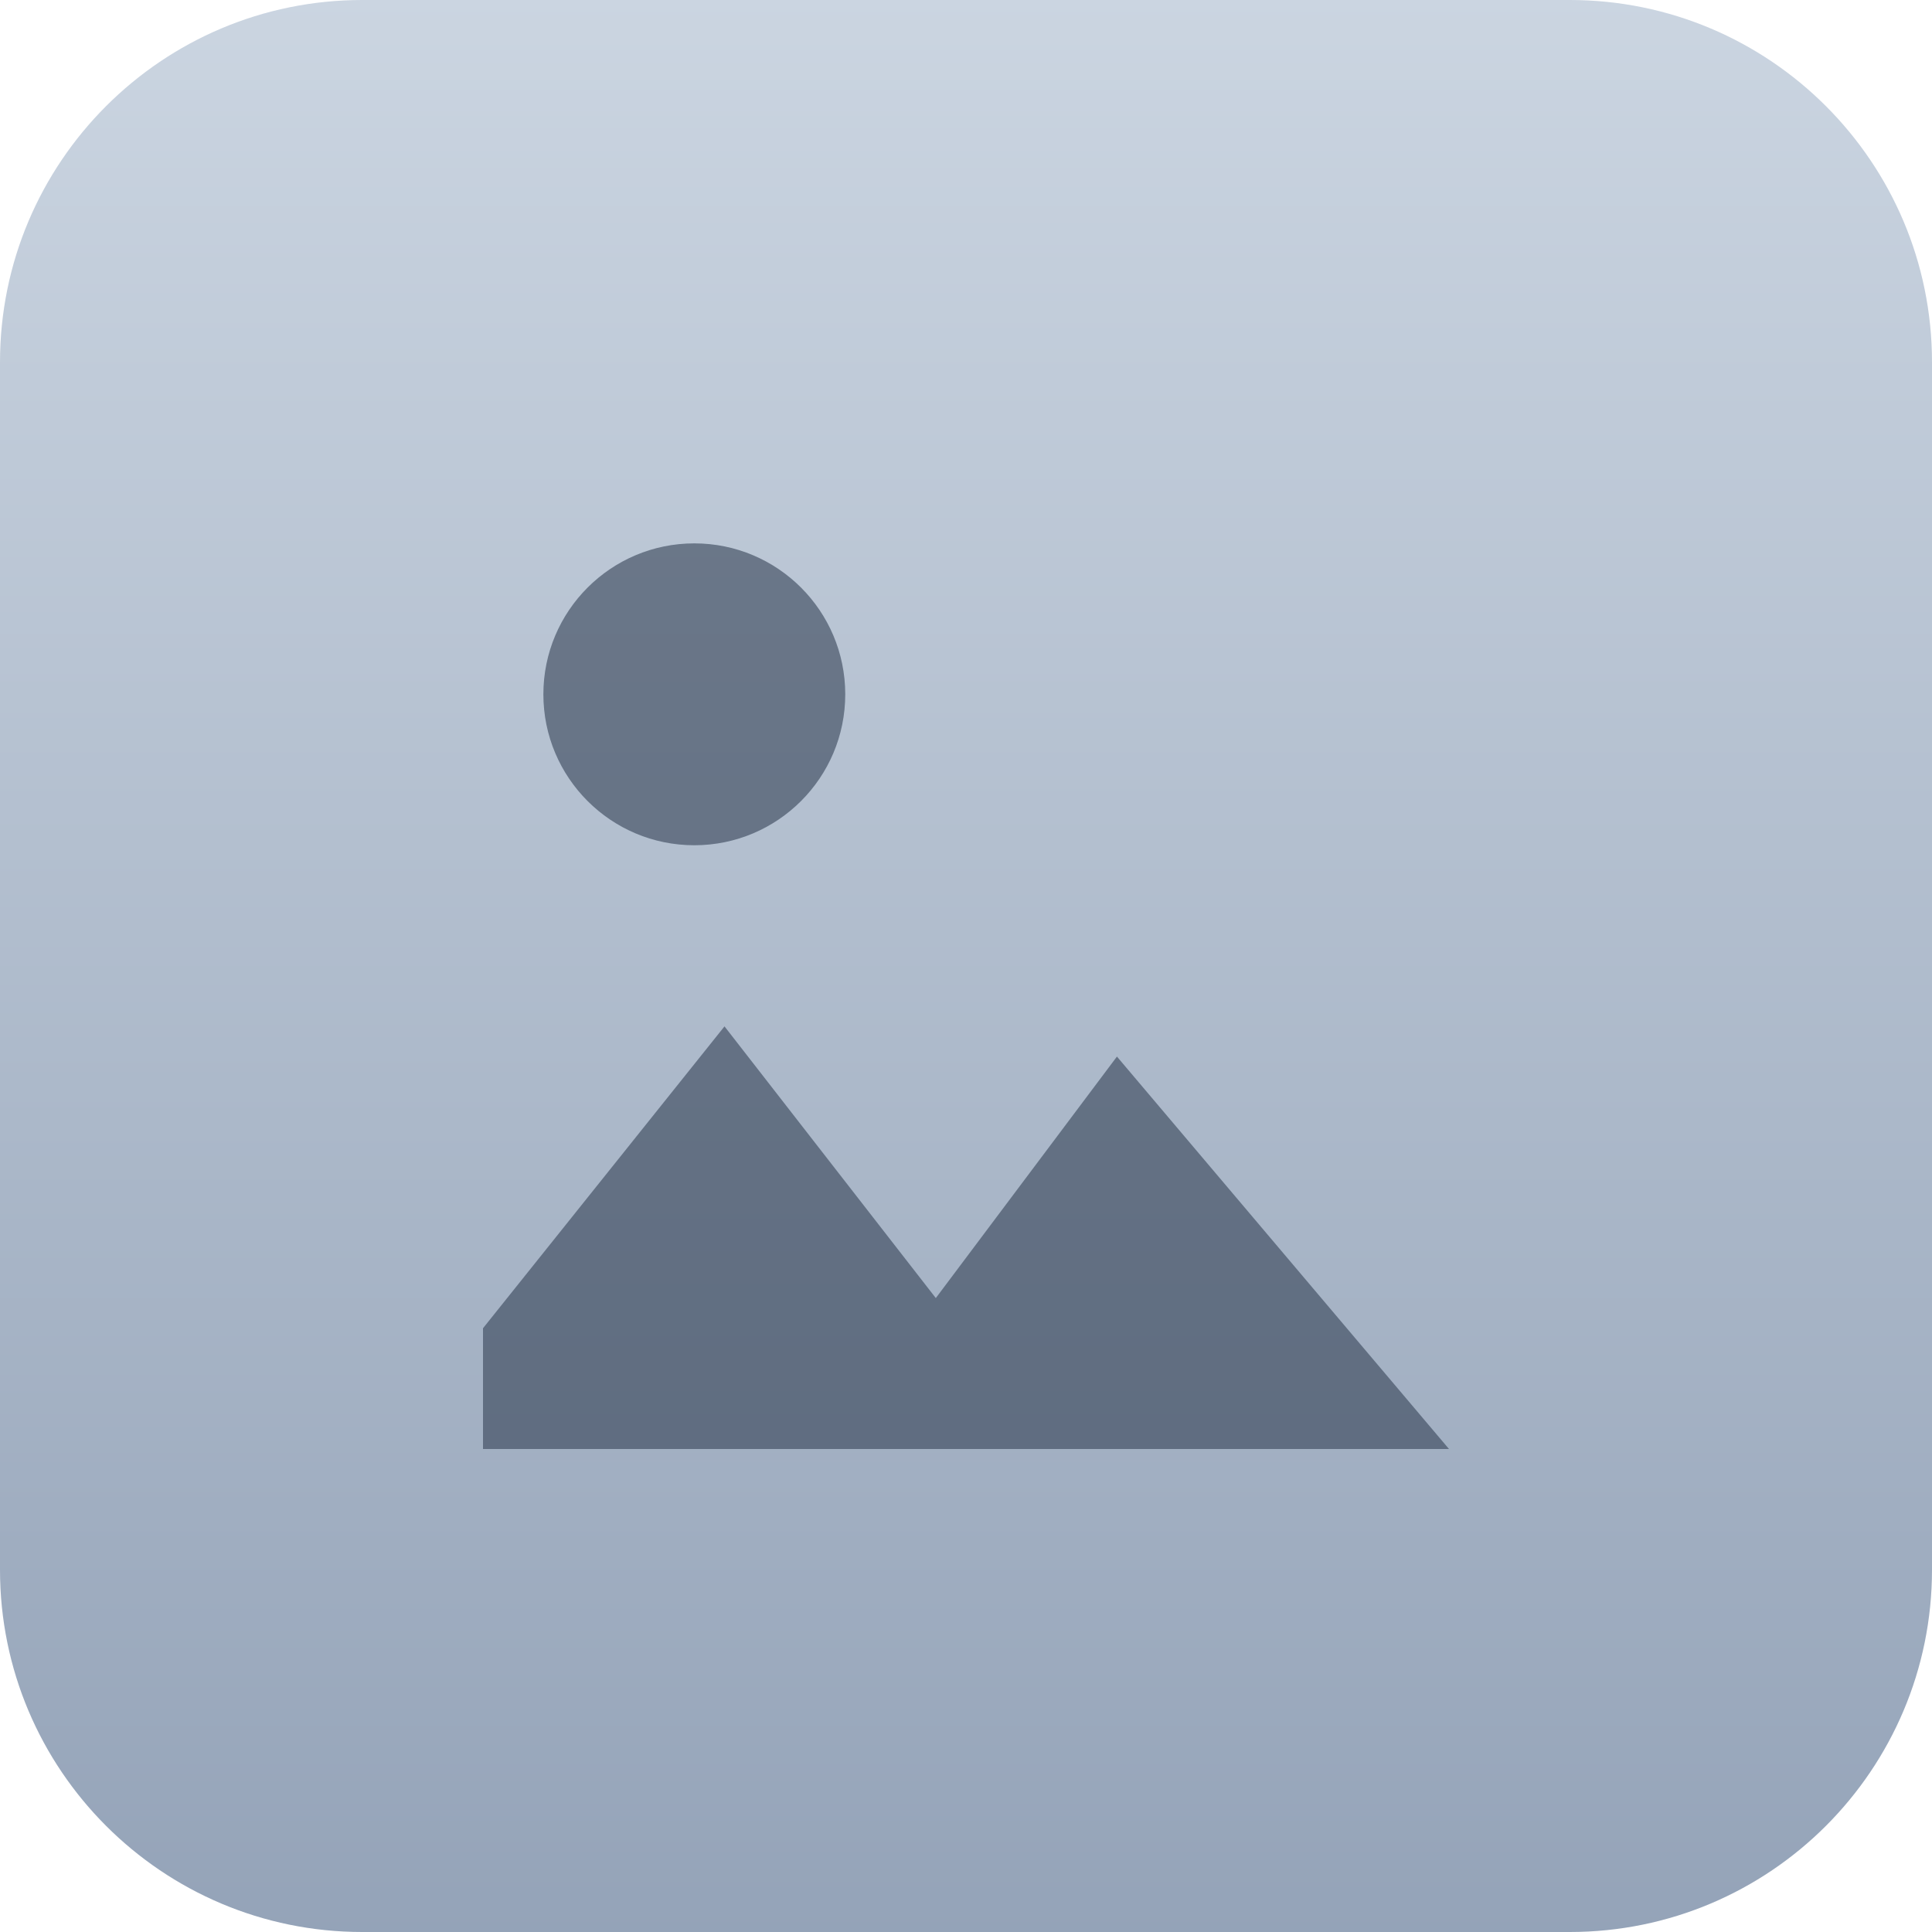
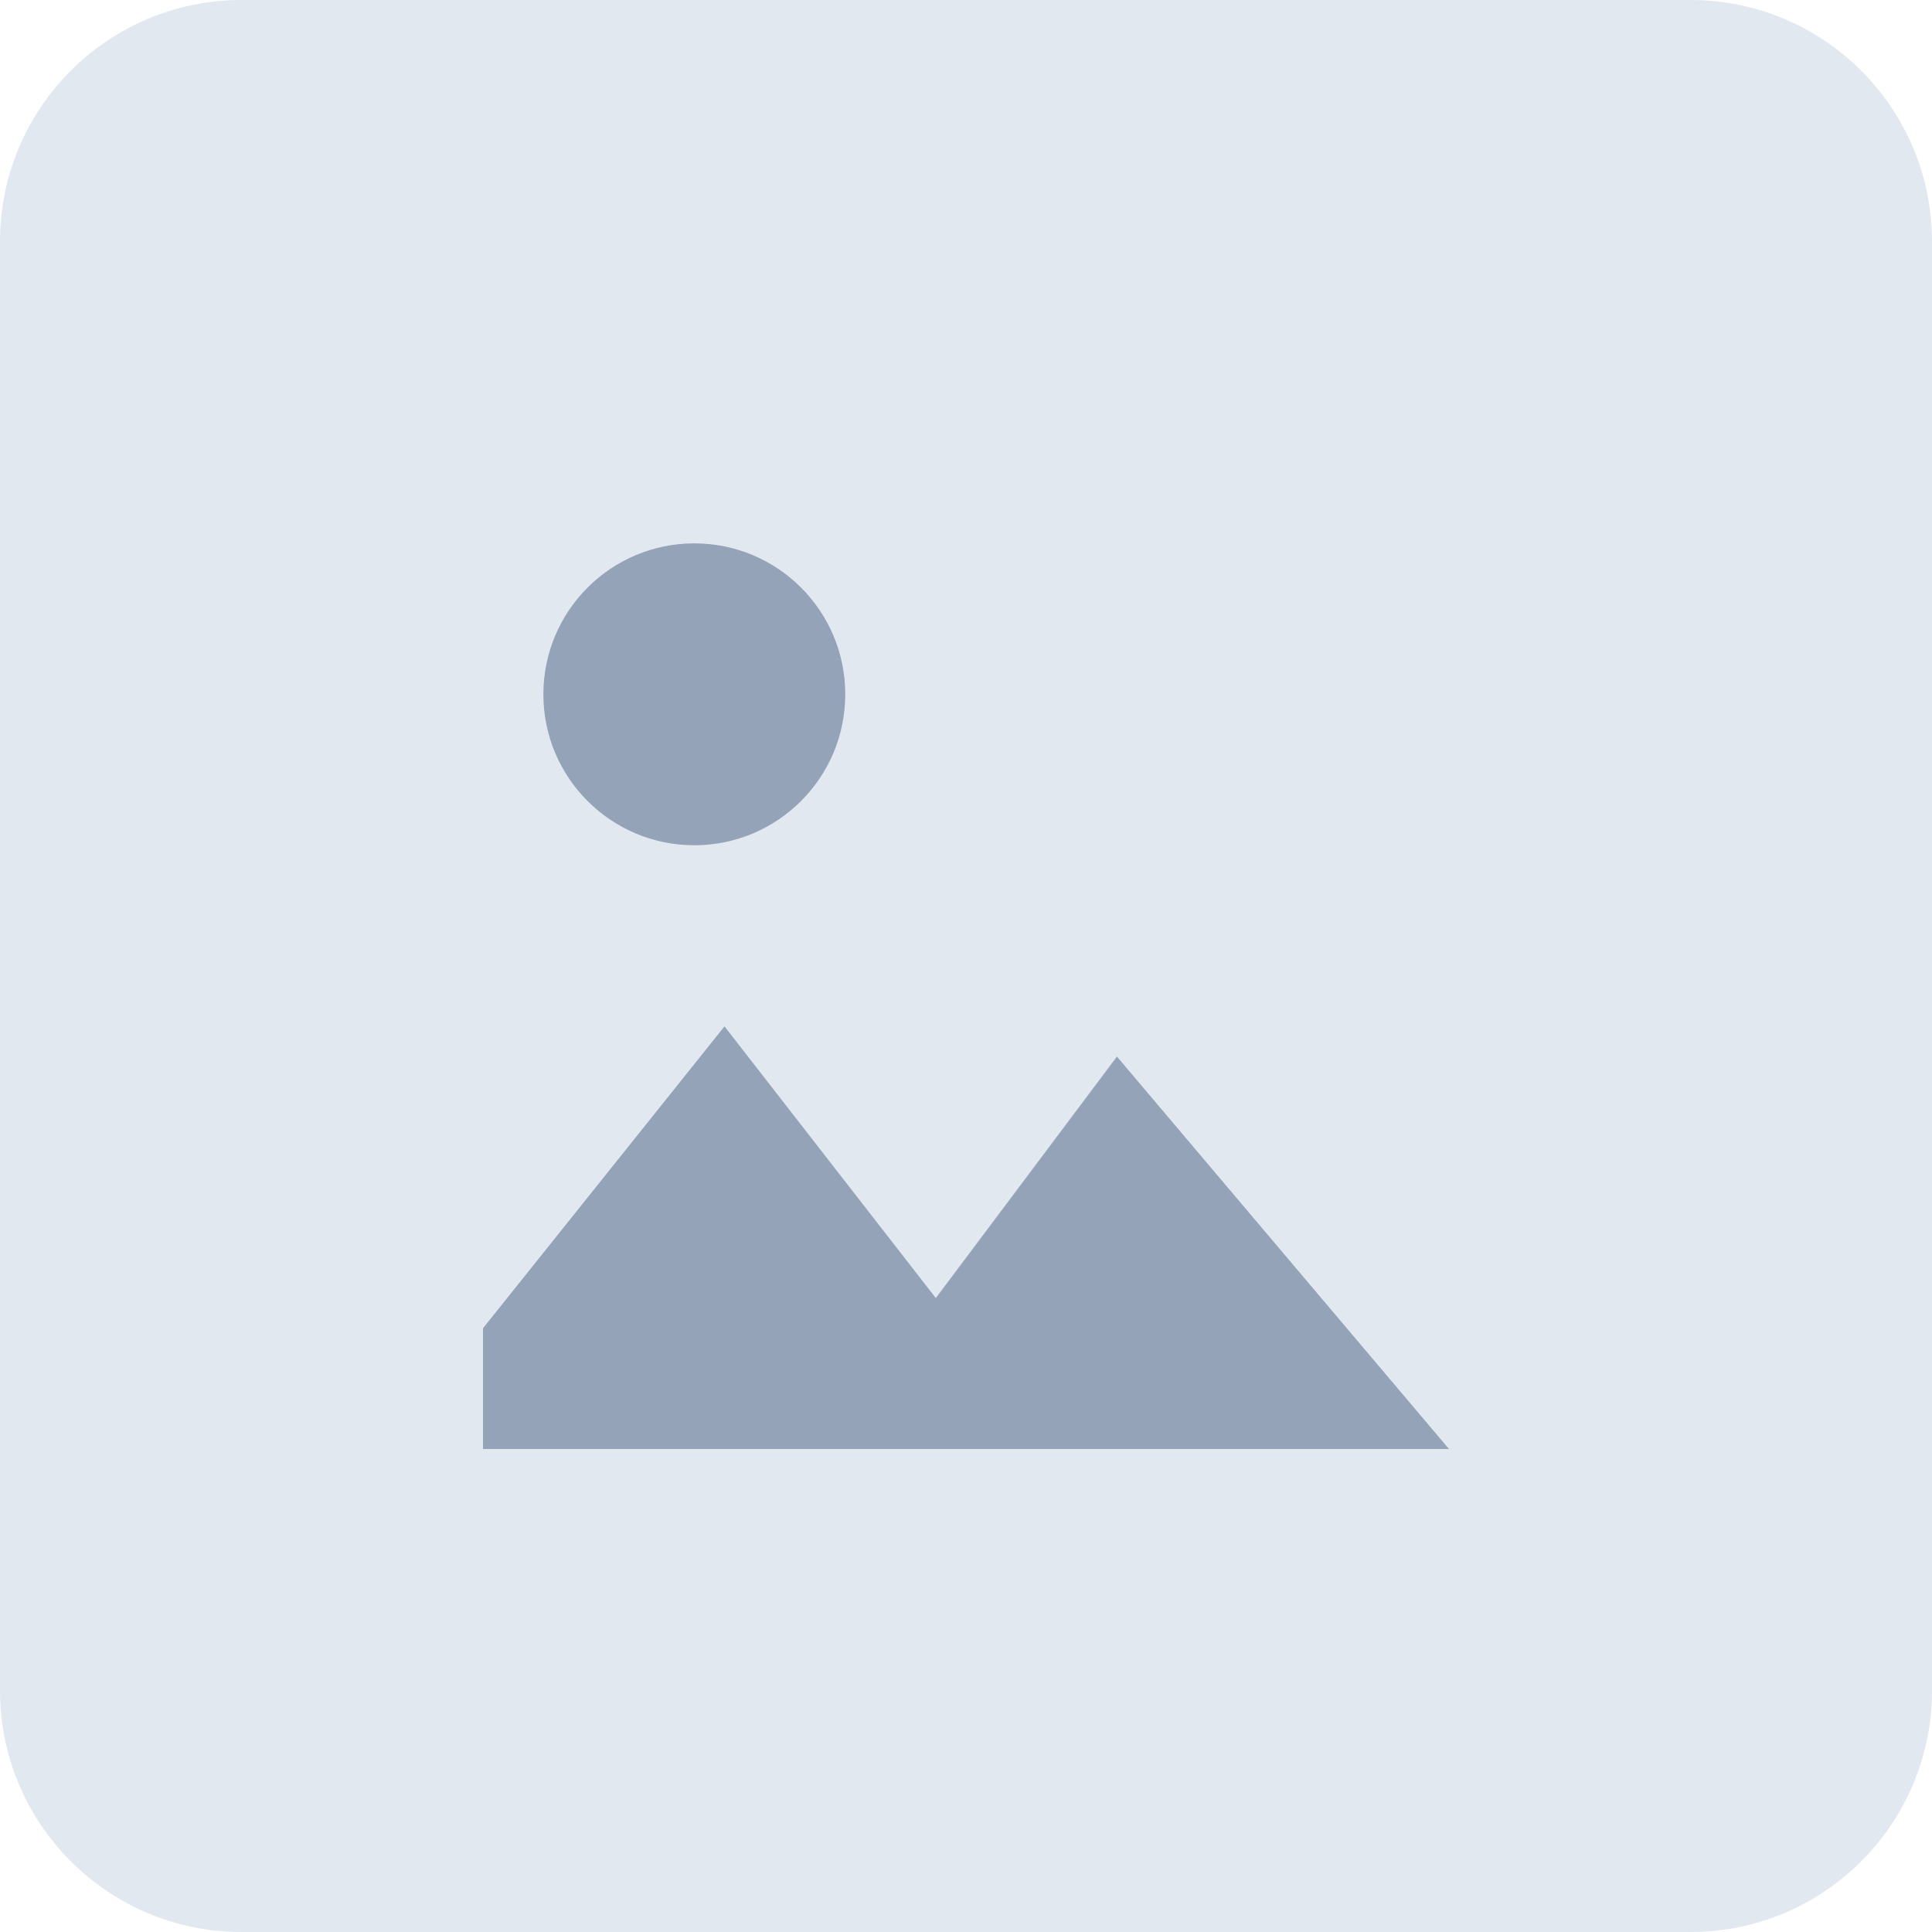
<svg xmlns="http://www.w3.org/2000/svg" width="64" height="64" viewBox="0 0 64 64">
-   <defs>
-     <linearGradient id="g" x1="0" x2="0" y1="0" y2="1">
-       <stop offset="0" stop-color="#cbd5e1" />
-       <stop offset="1" stop-color="#94a3b8" />
-     </linearGradient>
-   </defs>
-   <rect width="64" height="64" rx="12" fill="url(#g)" />
-   <path d="M16 44l8-10 7 9 6-8 11 13H16z" fill="#334155" opacity="0.6" />
-   <circle cx="23" cy="23" r="5" fill="#334155" opacity="0.6" />
+   <rect width="64" height="64" rx="8" fill="#e2e8f0" />
+   <path d="M16 44l8-10 7 9 6-8 11 13H16z" fill="#94a3b8" />
+   <circle cx="23" cy="23" r="5" fill="#94a3b8" />
</svg>
